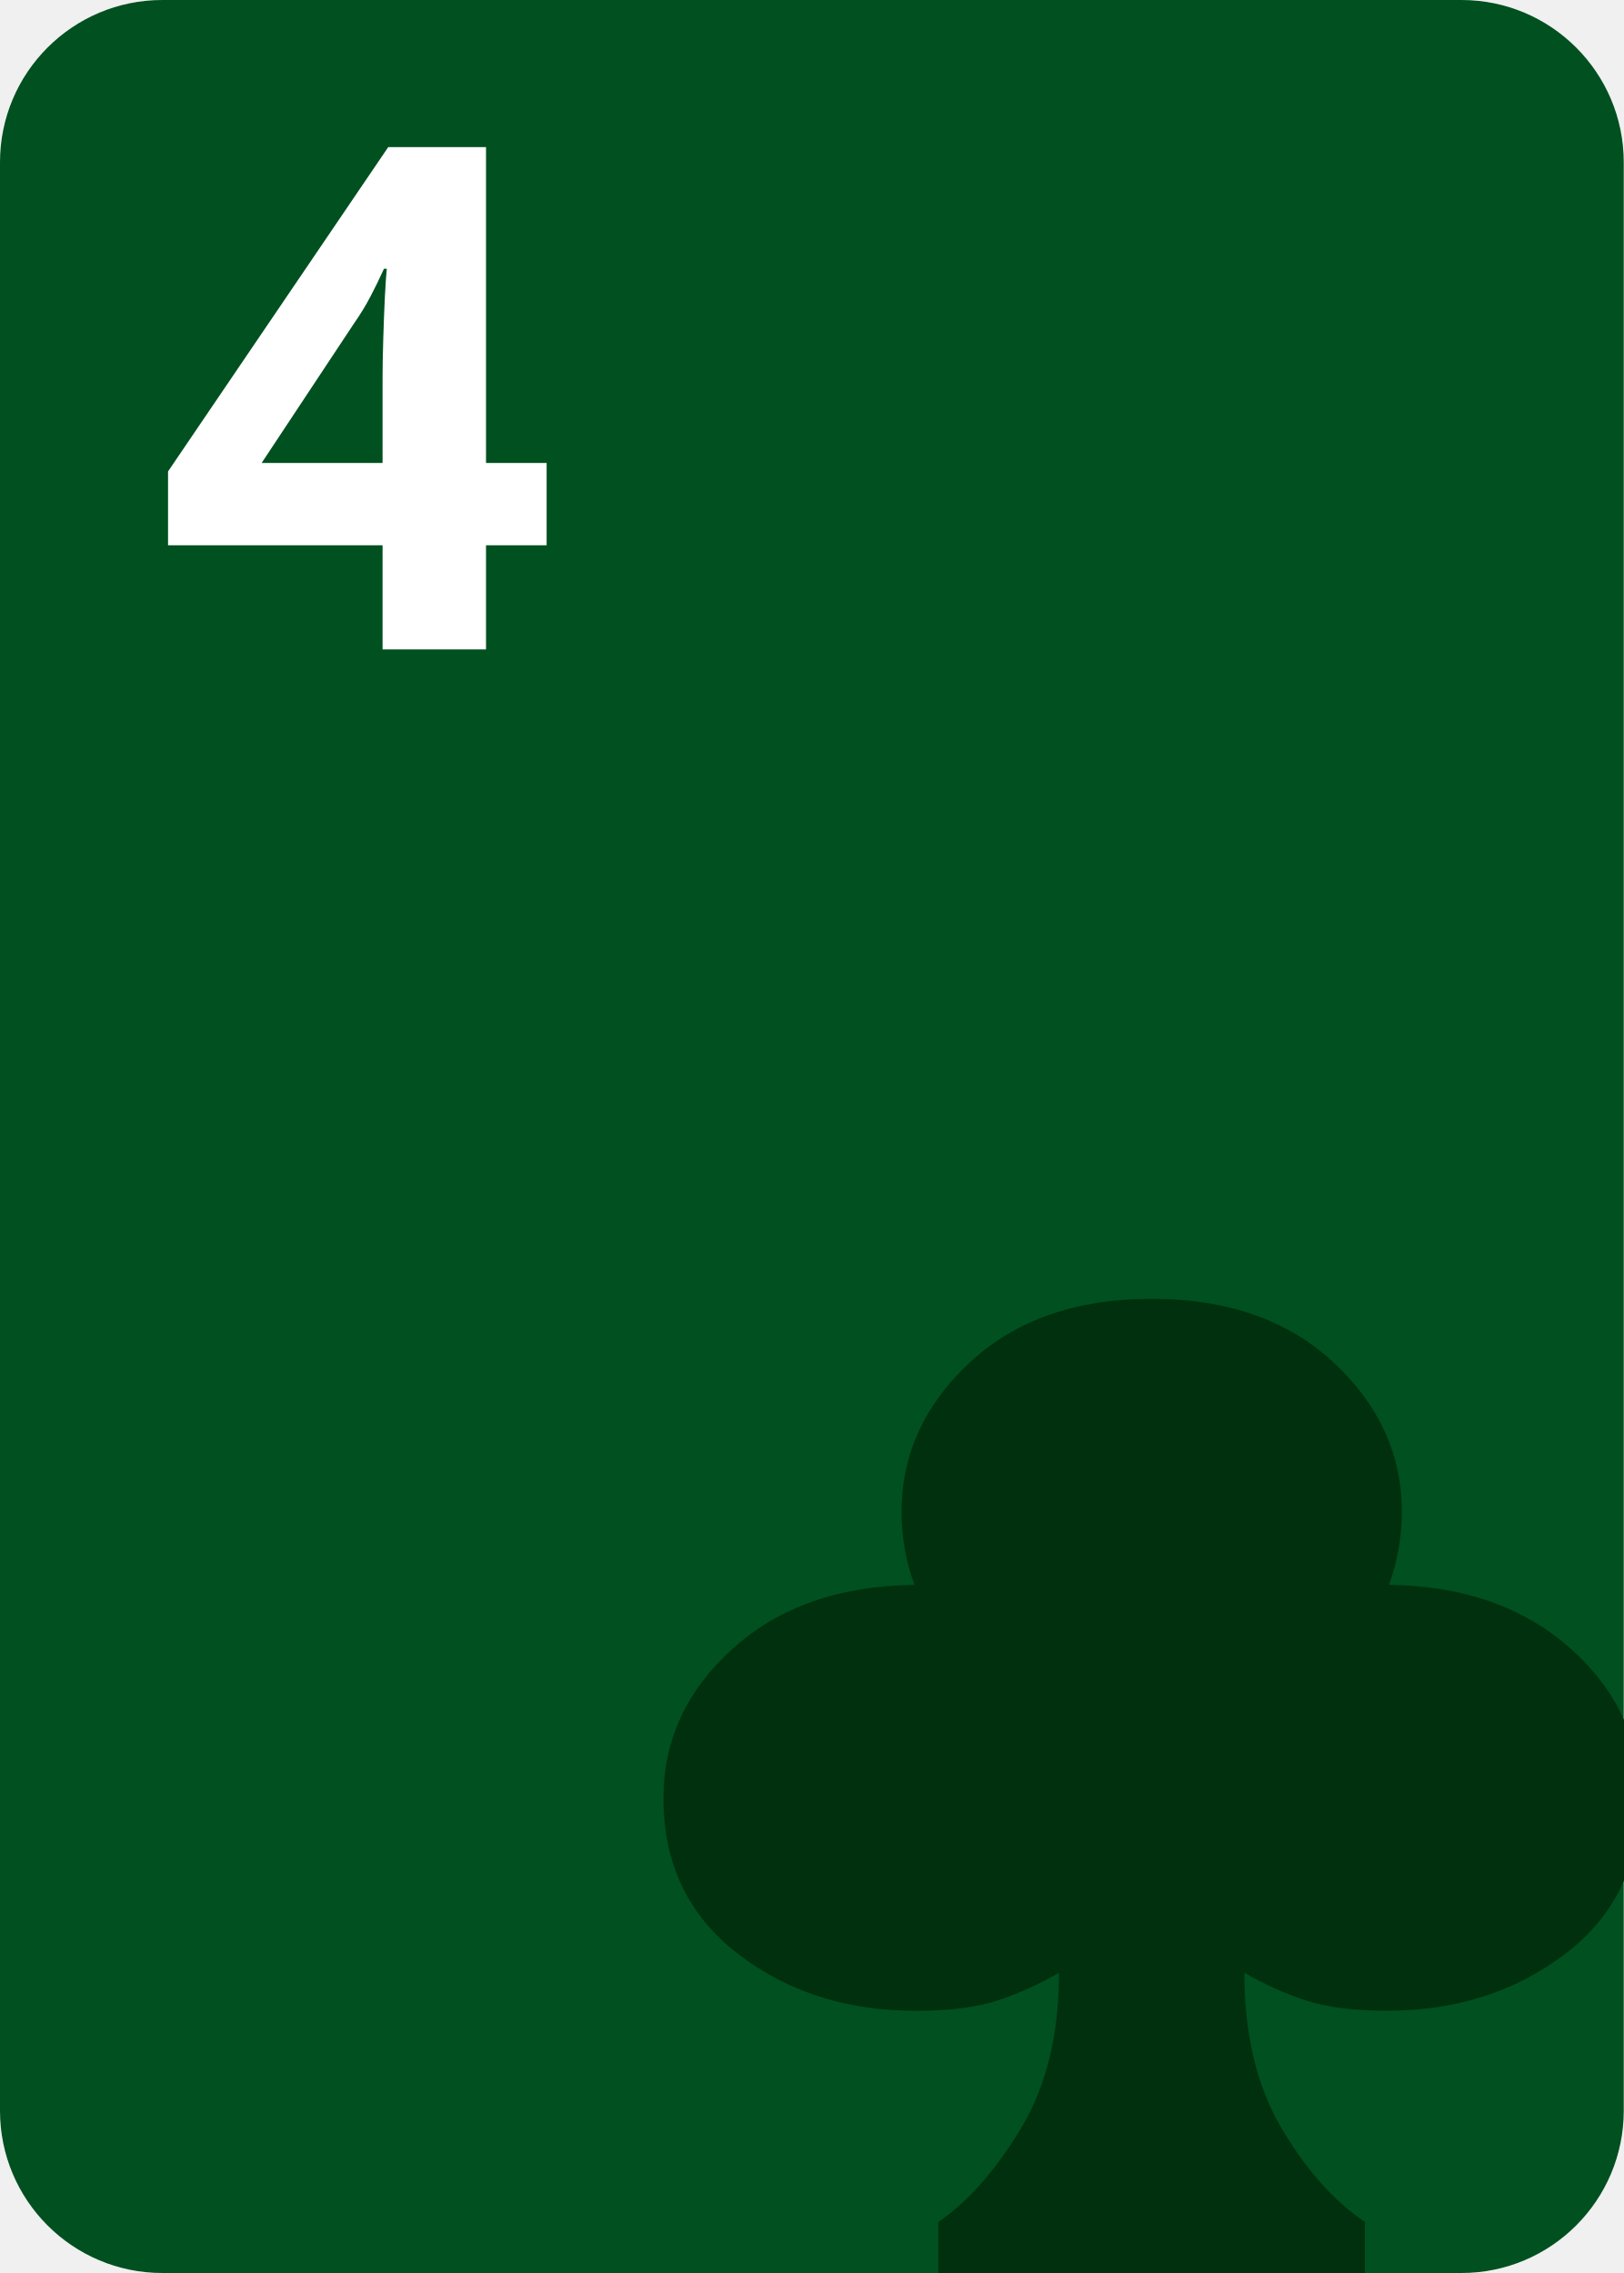
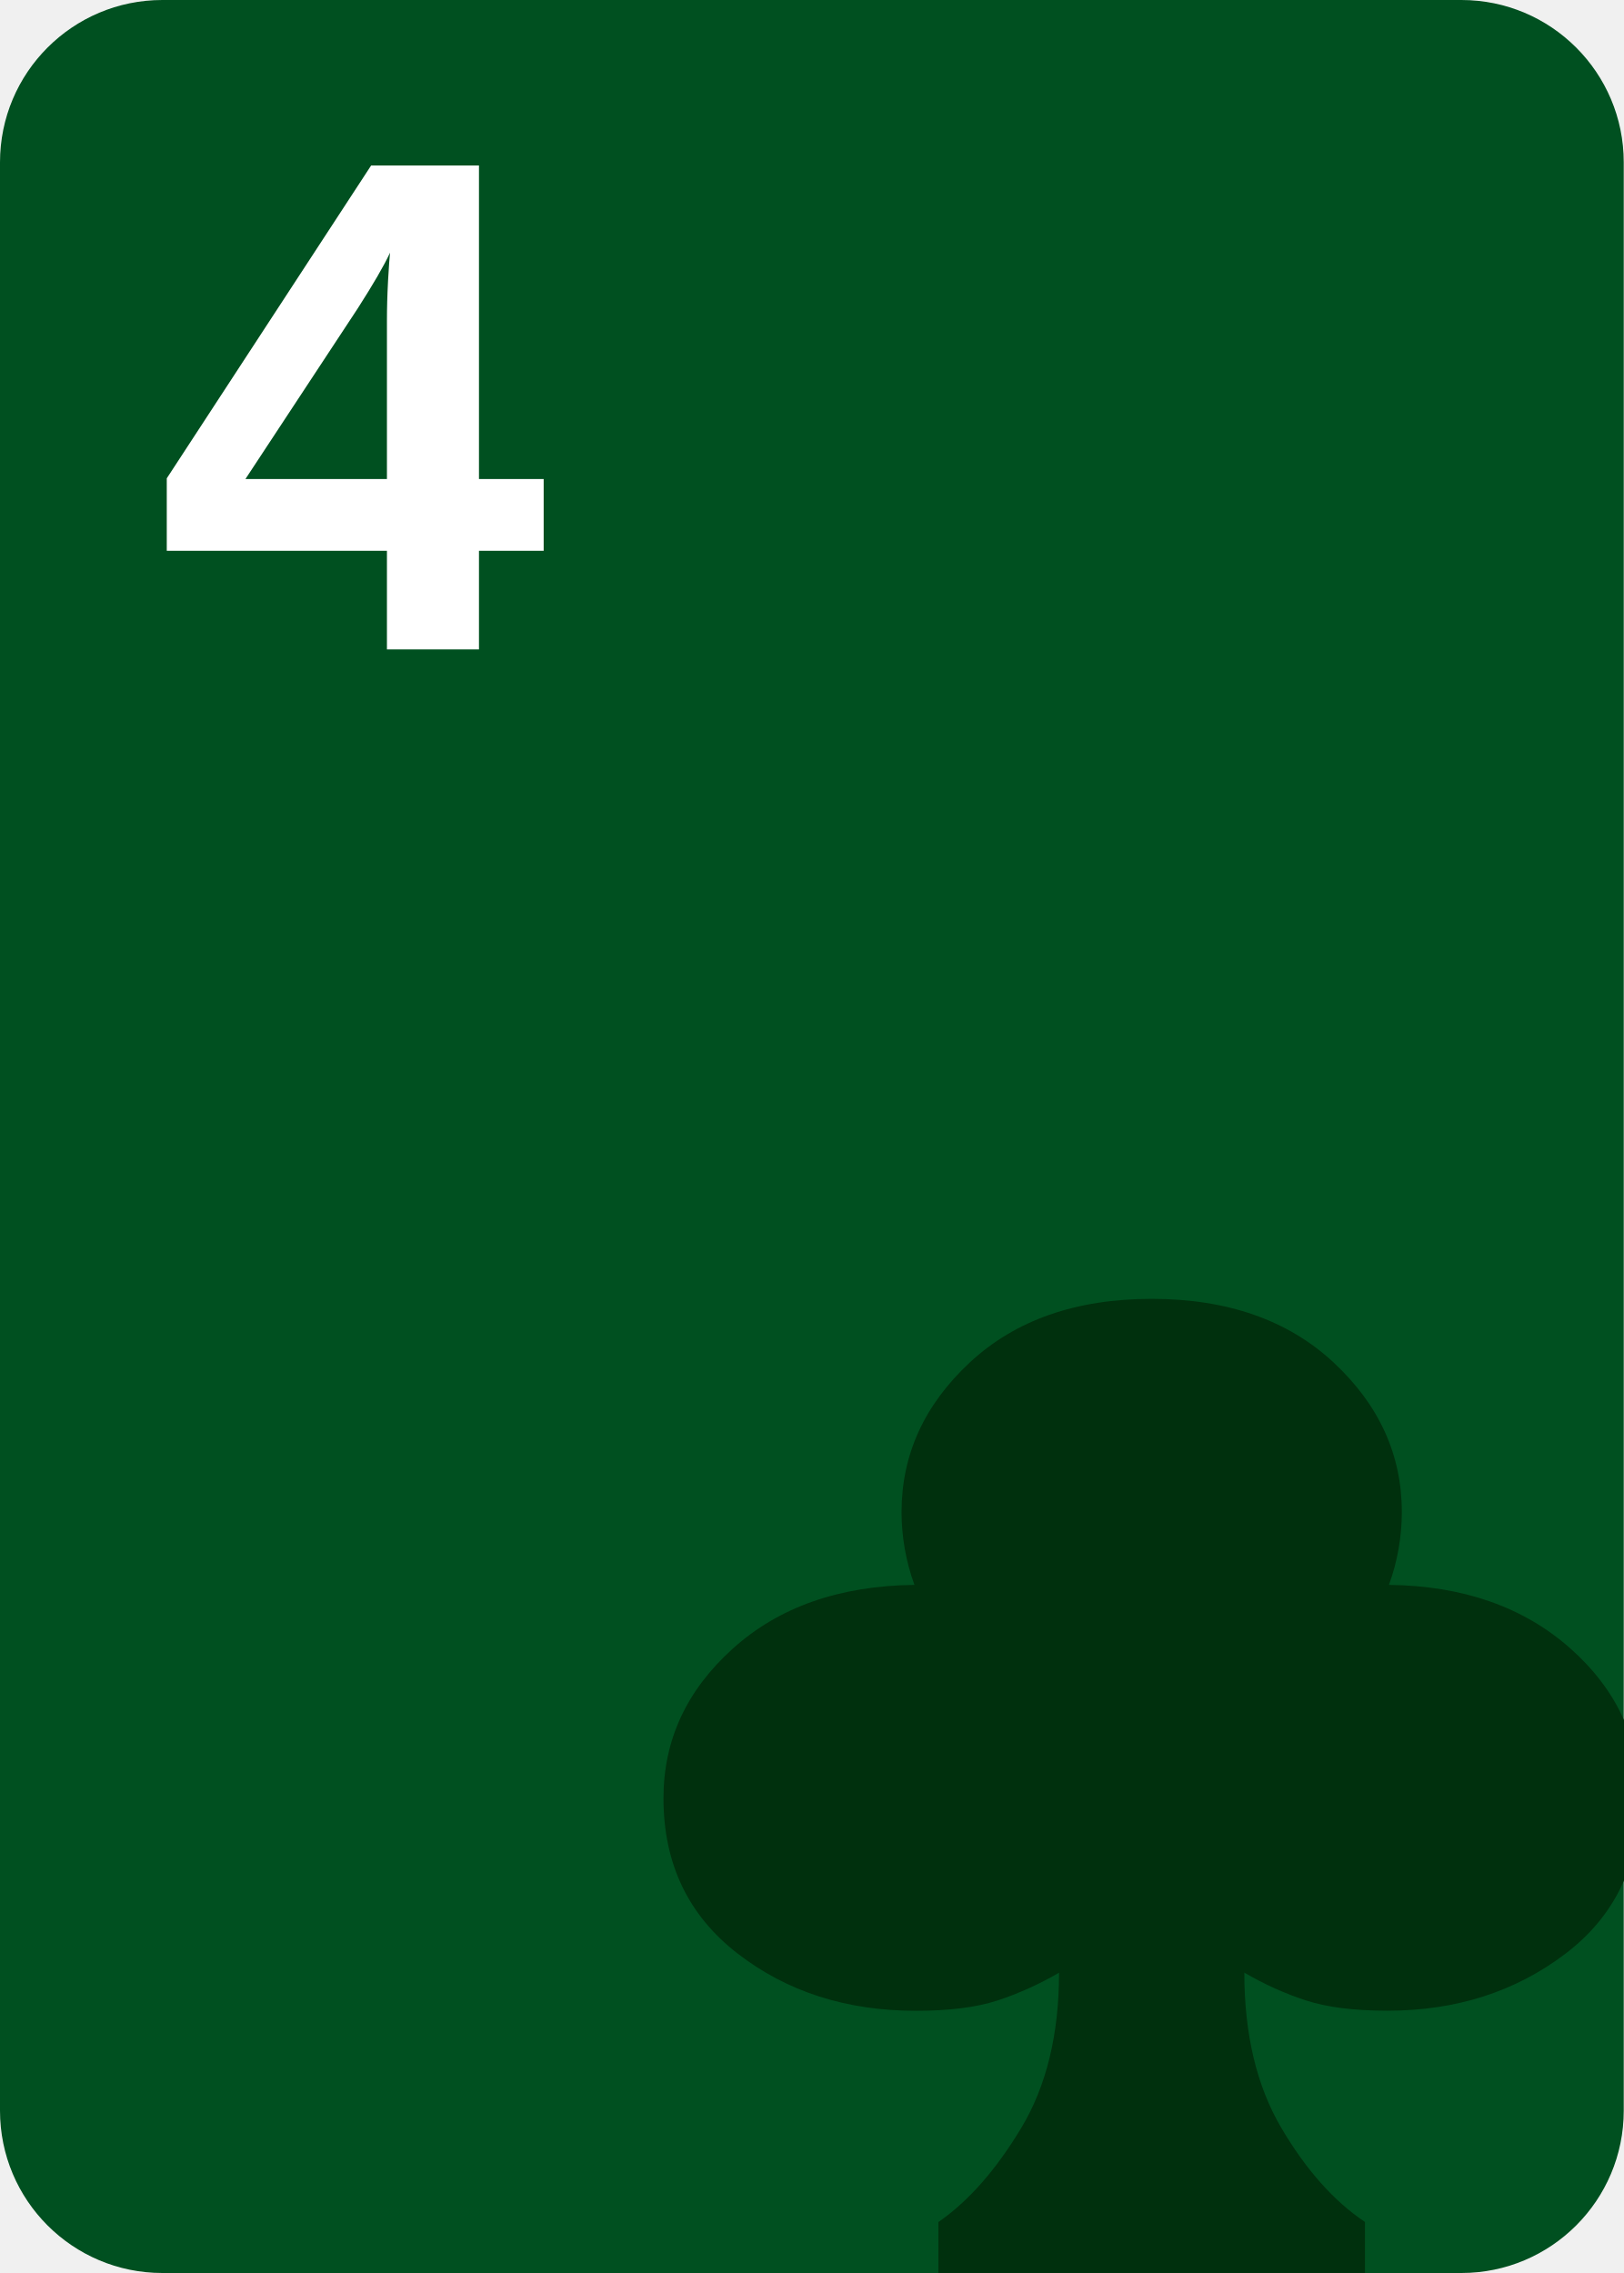
<svg xmlns="http://www.w3.org/2000/svg" viewBox="0 0 180 252">
  <defs>
    <style>
      .cls-1 {
        fill: #005020;
      }

      .cls-2 {
        fill: #00300d;
      }

      .cls-3 {
        fill: #fff;
-         font-family: Univers-Condensed-Bold, 'Univers Condensed';
+         font-family: Arial, Helvetica, sans-serif;
        font-size: 78px;
        font-weight: 700;
      }
    </style>
  </defs>
  <g id="Layer_1">
    <rect class="cls-1" width="180" height="252" rx="18" ry="18" />
    <path class="cls-2" d="M104.03,252v-5.65c3.33-2.31,6.39-5.79,9.18-10.43,2.79-4.64,4.19-10.38,4.19-17.21-2.26,1.31-4.55,2.33-6.86,3.09-2.32.75-5.32,1.13-9,1.13-7.73,0-14.32-2.12-19.79-6.36-5.47-4.24-8.2-9.98-8.2-17.21,0-6.43,2.55-11.95,7.67-16.57,5.11-4.62,11.83-6.98,20.15-7.08-.48-1.31-.83-2.64-1.07-3.99-.24-1.36-.36-2.71-.36-4.07,0-6.38,2.53-11.91,7.58-16.61,5.05-4.69,11.77-7.04,20.15-7.04s15.1,2.35,20.15,7.04c5.05,4.7,7.58,10.23,7.58,16.61,0,1.36-.12,2.71-.36,4.07-.24,1.36-.59,2.69-1.07,3.99,8.2.1,14.89,2.44,20.06,7,5.17,4.57,7.76,10.12,7.76,16.64,0,7.33-2.76,13.09-8.29,17.28-5.53,4.19-12.09,6.29-19.7,6.29-3.69,0-6.69-.38-9-1.13-2.32-.75-4.61-1.78-6.86-3.09,0,6.83,1.37,12.57,4.1,17.21,2.73,4.64,5.82,8.12,9.27,10.43v5.65h-47.25Z" />
  </g>
  <g id="_x3C_Layer_x3E_">
    <text class="cls-3" transform="translate(17.3 72)">
      <tspan x="0" y="0">4</tspan>
    </text>
  </g>
</svg>
